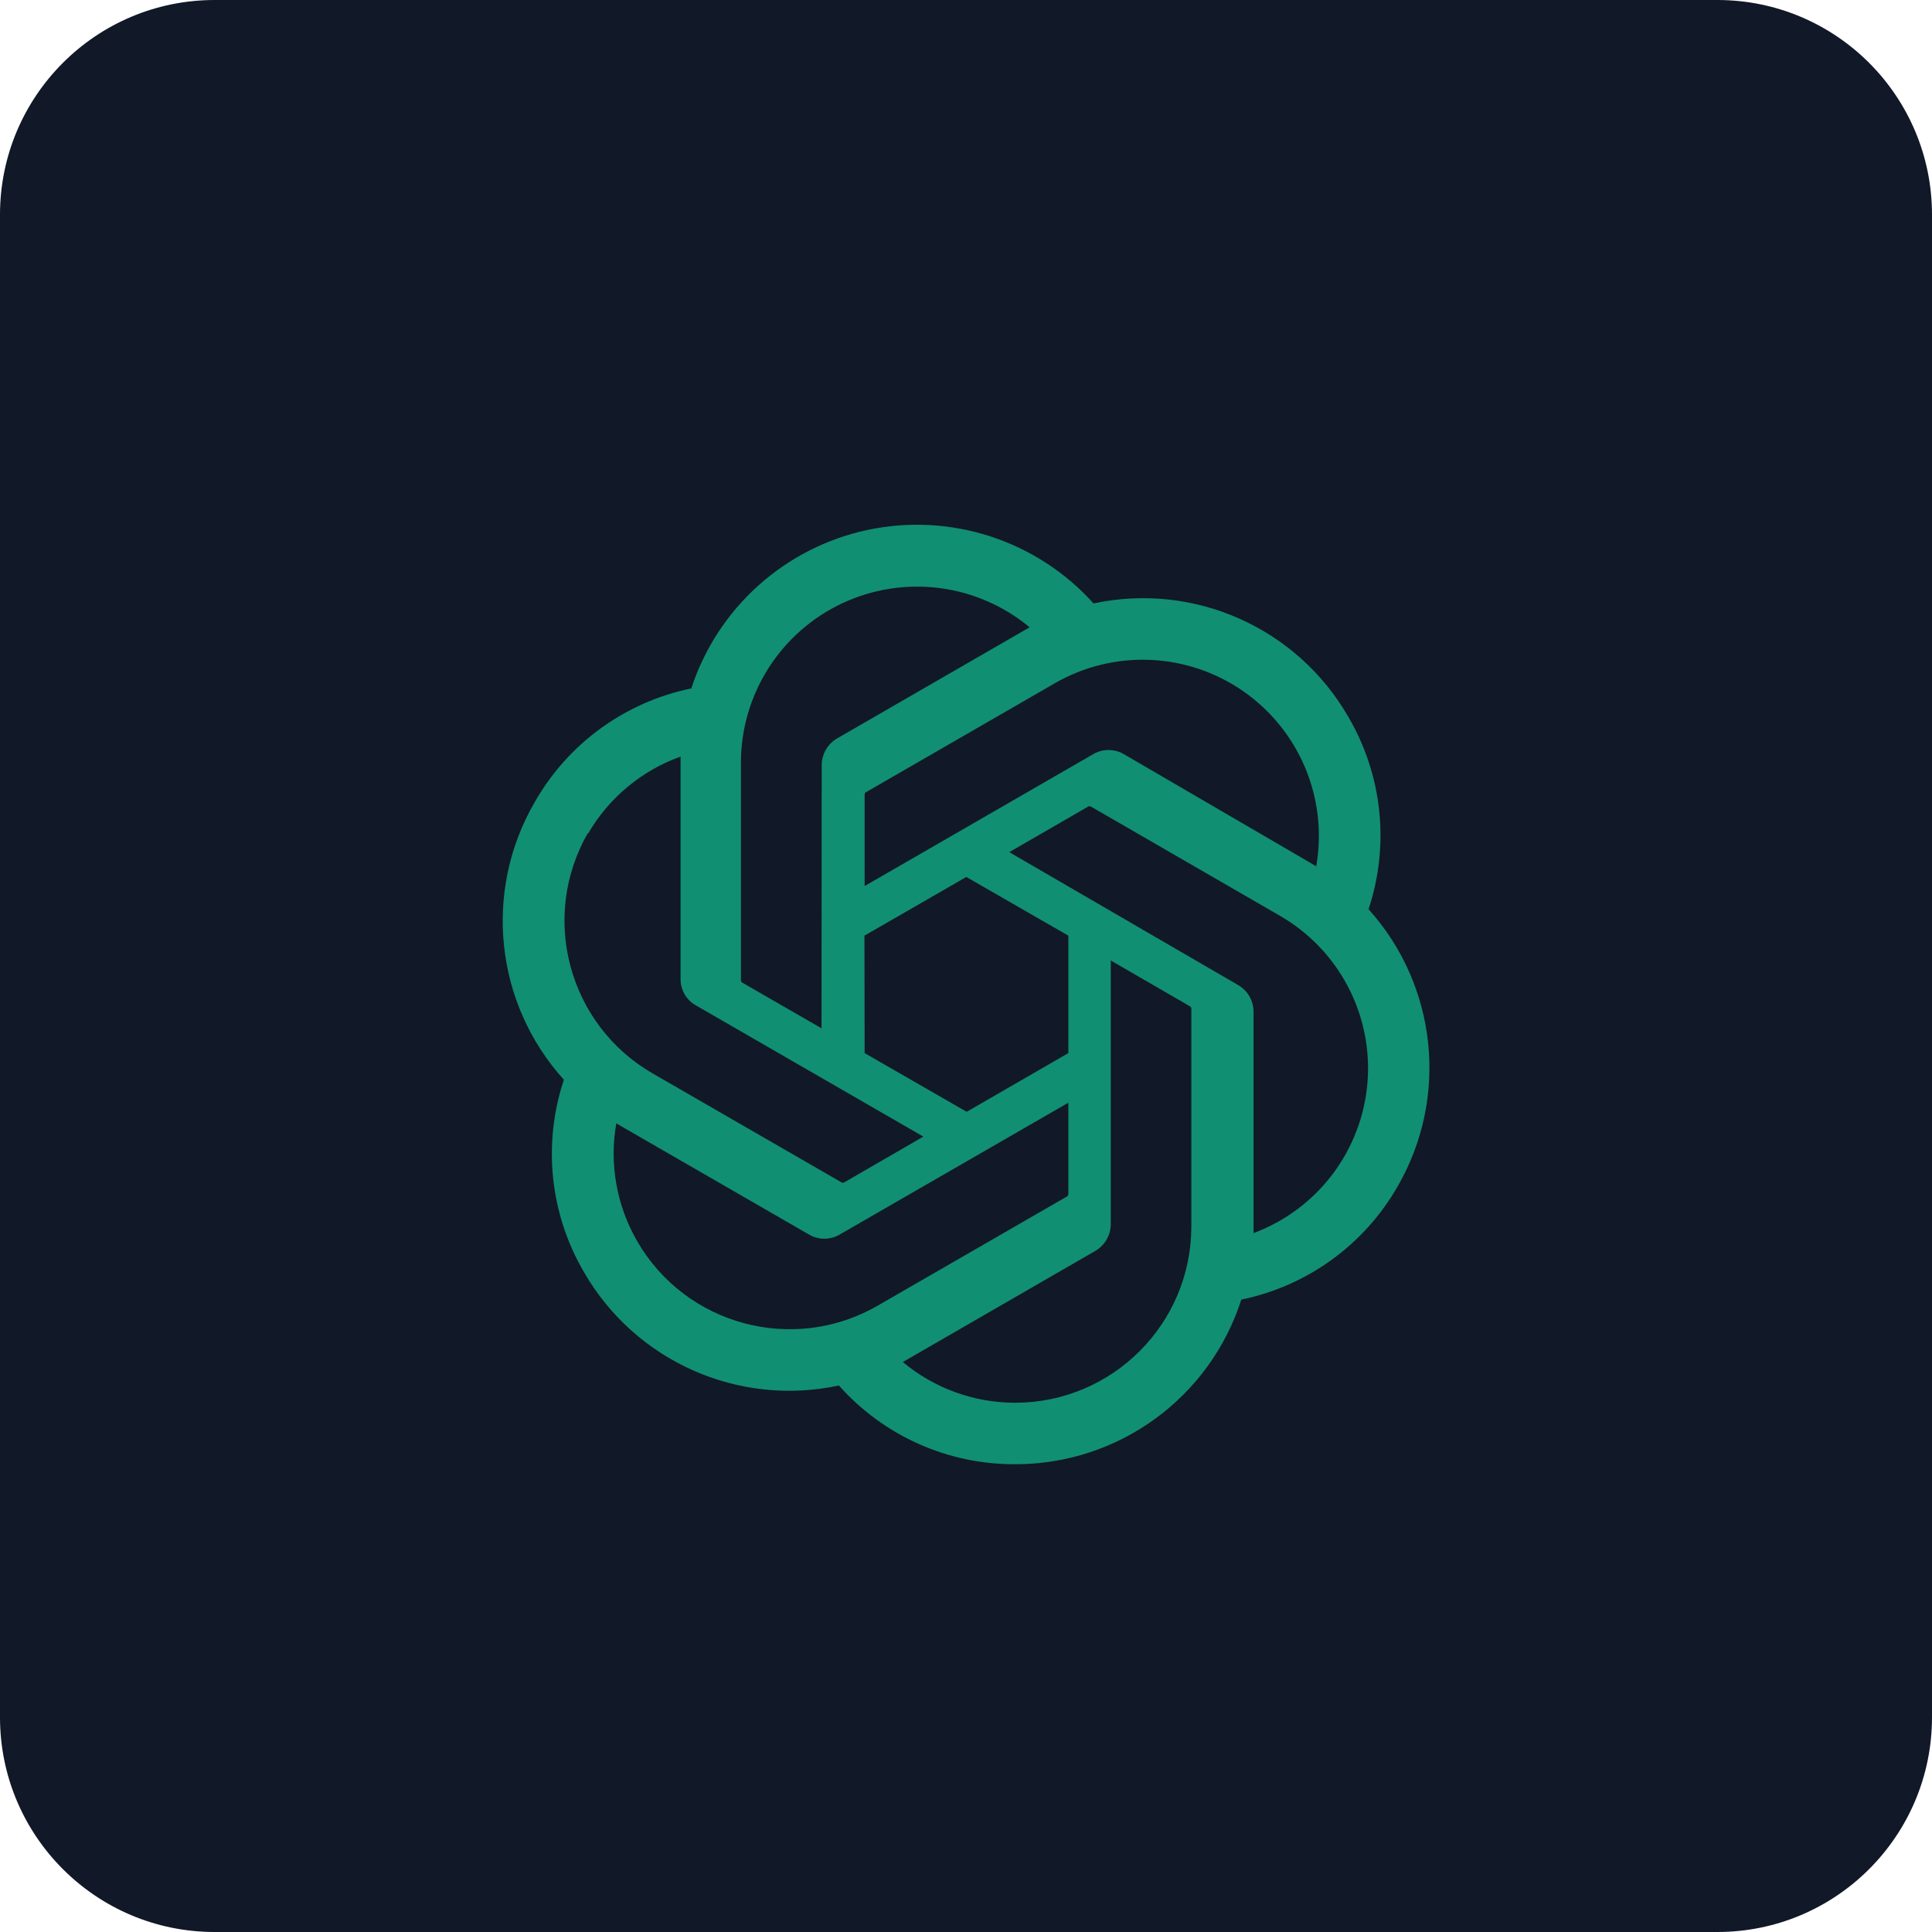
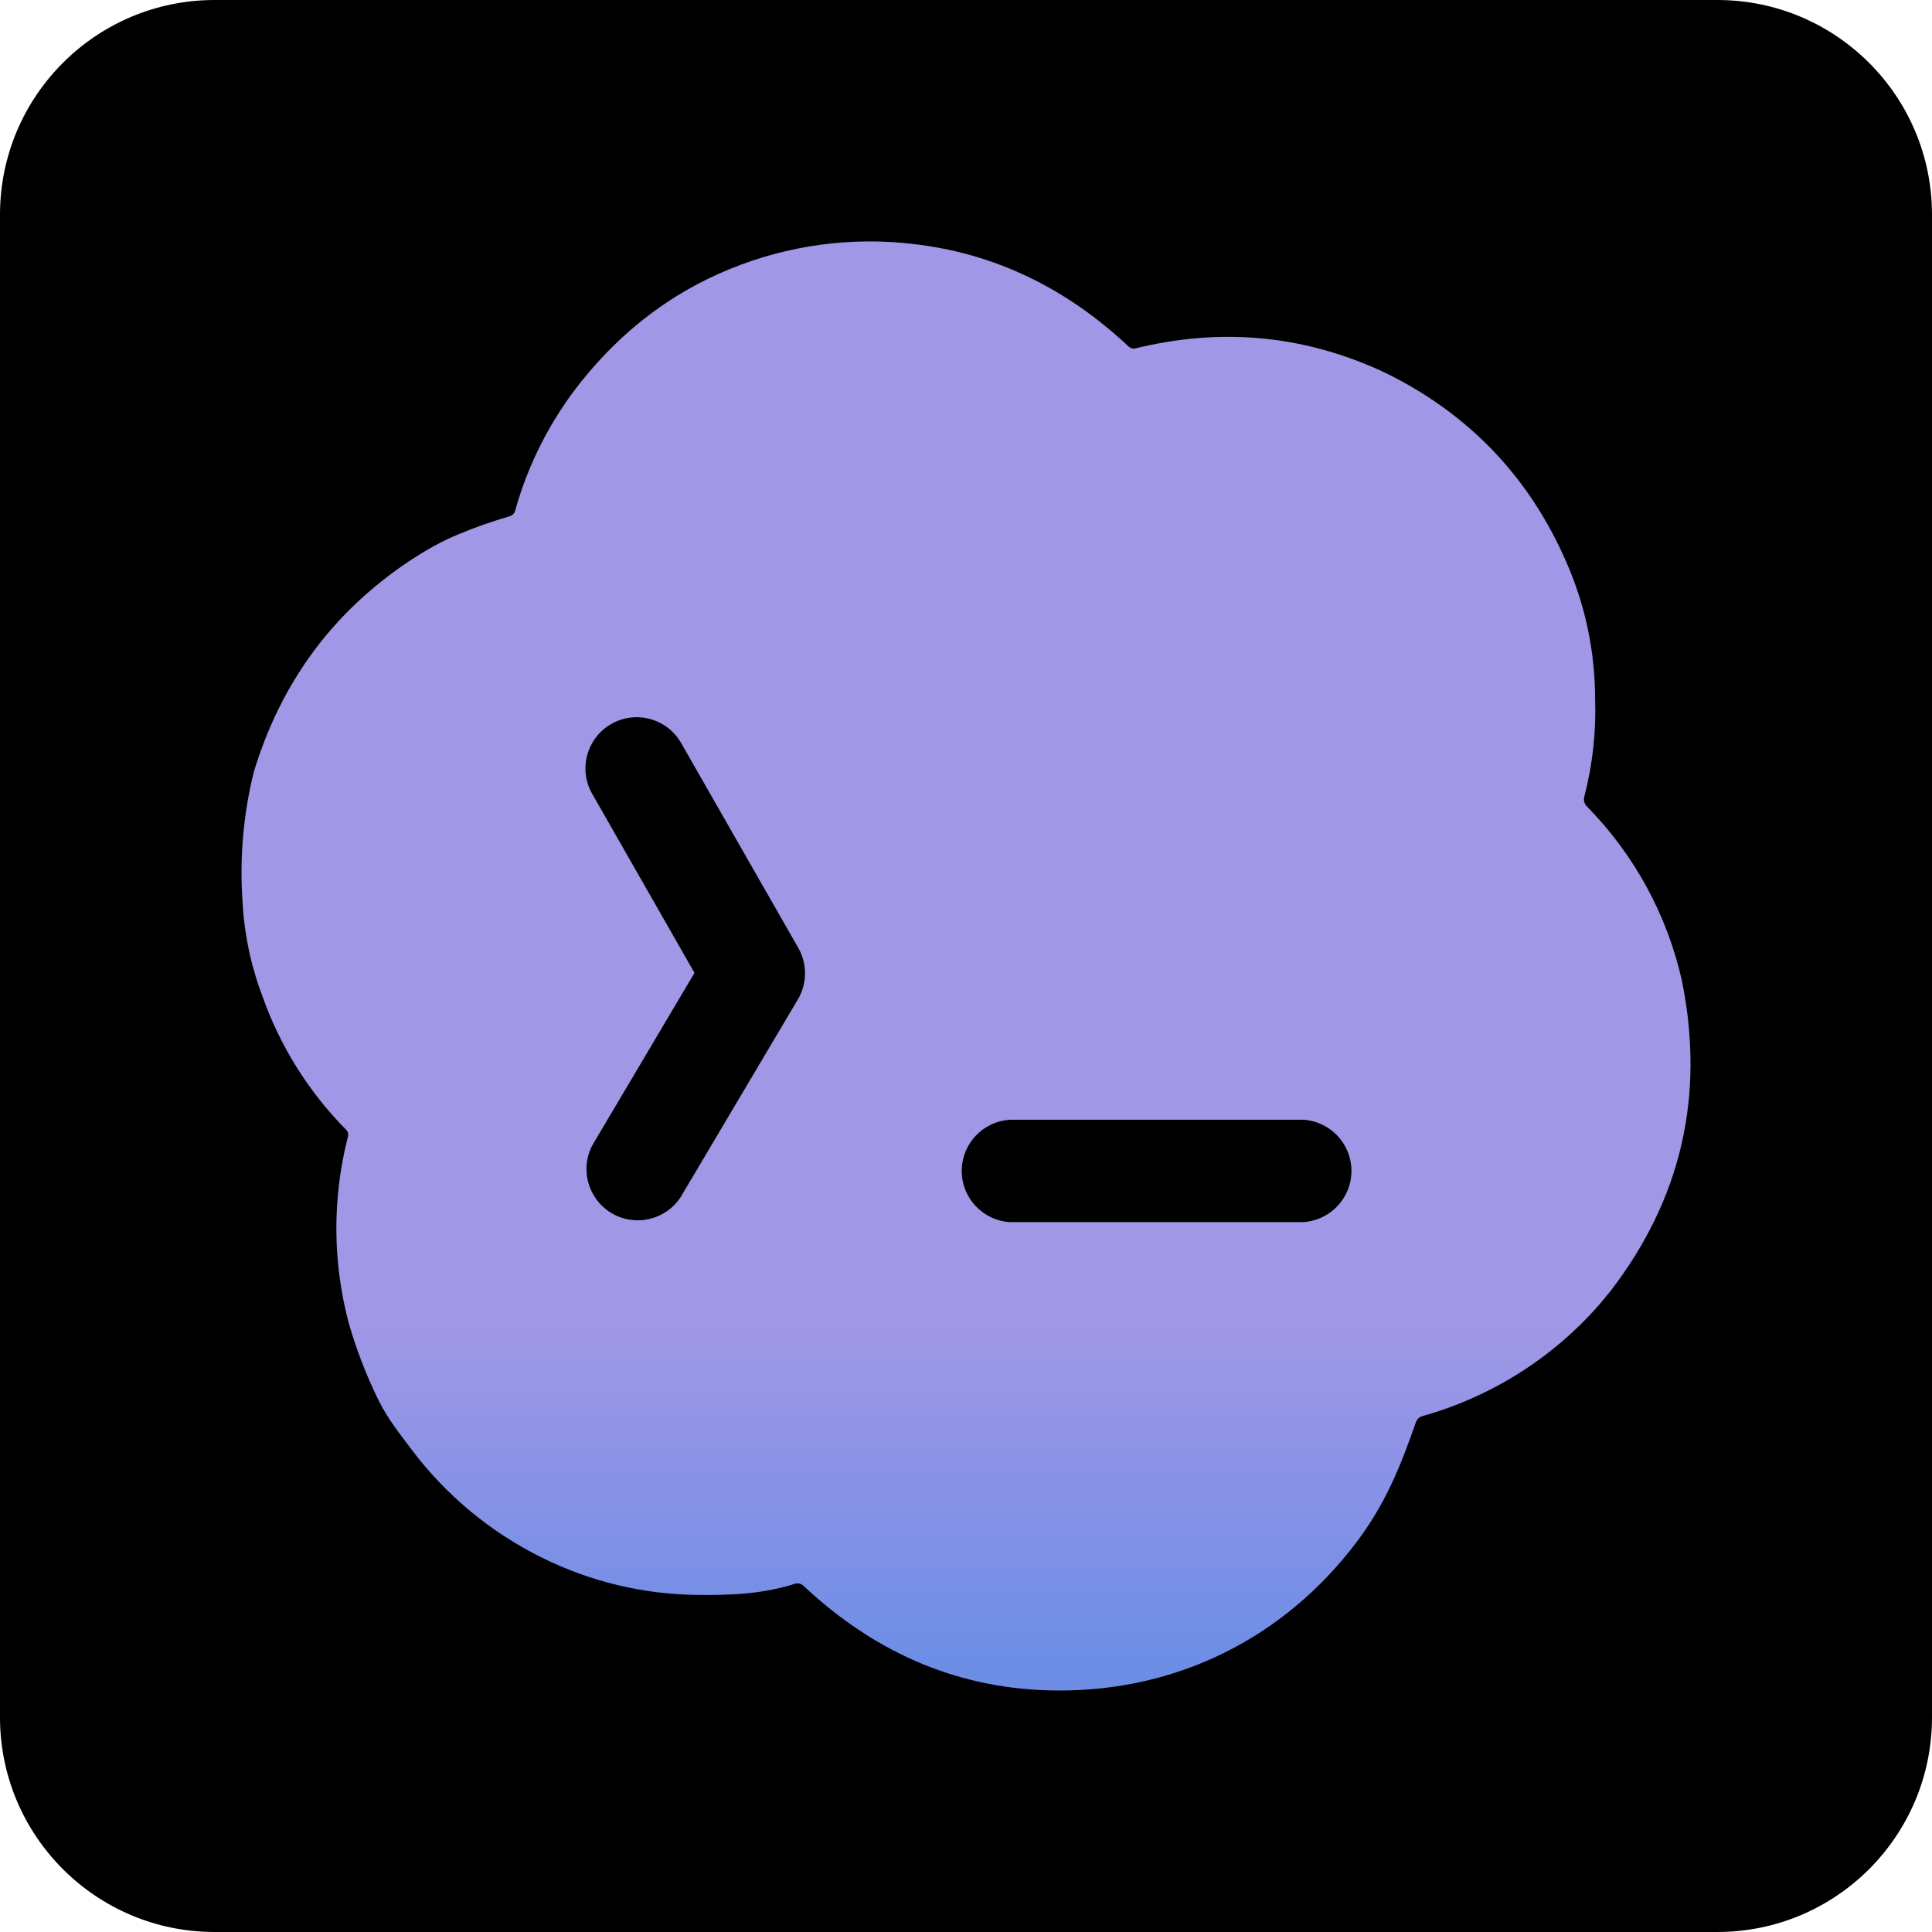
<svg xmlns="http://www.w3.org/2000/svg" viewBox="0 0 144 144">
-   <rect width="144" height="144" rx="16" fill="#111827" />
-   <g transform="translate(28.67777,30.29526) scale(0.875302)" opacity="0.85">
-     <path d="M83.773 42.809C84.668 40.115 84.977 37.261 84.681 34.438C84.384 31.616 83.489 28.889 82.054 26.439C77.691 18.844 68.92 14.937 60.355 16.773C57.983 14.134 54.959 12.167 51.586 11.067C48.214 9.968 44.611 9.775 41.14 10.508C37.669 11.242 34.453 12.876 31.813 15.245C29.174 17.616 27.204 20.638 26.102 24.01C23.321 24.581 20.694 25.738 18.396 27.405C16.098 29.072 14.182 31.21 12.777 33.677C8.365 41.261 9.367 50.827 15.253 57.333C14.355 60.025 14.042 62.878 14.336 65.701C14.63 68.524 15.523 71.252 16.956 73.702C21.325 81.3 30.101 85.207 38.671 83.369C40.555 85.49 42.871 87.186 45.462 88.342C48.054 89.498 50.862 90.087 53.7 90.071C62.479 90.079 70.257 84.411 72.939 76.052C75.72 75.48 78.347 74.323 80.645 72.656C82.943 70.989 84.859 68.851 86.265 66.385C90.623 58.815 89.617 49.3 83.773 42.809ZM53.7 84.836C50.196 84.841 46.801 83.613 44.112 81.366L44.585 81.098L60.512 71.904C60.909 71.672 61.238 71.34 61.467 70.942C61.697 70.544 61.819 70.093 61.822 69.633V47.177L68.555 51.072C68.623 51.106 68.669 51.171 68.681 51.246V69.854C68.664 78.121 61.967 84.818 53.7 84.836ZM21.498 71.084C19.74 68.05 19.109 64.493 19.716 61.039L20.189 61.322L36.132 70.516C36.527 70.748 36.976 70.87 37.433 70.87C37.891 70.87 38.34 70.748 38.734 70.516L58.21 59.288V67.063C58.208 67.103 58.197 67.142 58.178 67.178C58.159 67.213 58.132 67.244 58.1 67.268L41.967 76.572C34.798 80.702 25.639 78.246 21.498 71.084ZM17.303 36.39C19.072 33.336 21.866 31.006 25.188 29.814V48.738C25.182 49.195 25.299 49.645 25.526 50.042C25.753 50.439 26.083 50.767 26.481 50.993L45.862 62.174L39.128 66.069C39.092 66.088 39.051 66.098 39.01 66.098C38.969 66.098 38.928 66.088 38.892 66.069L22.791 56.781C15.636 52.634 13.182 43.482 17.303 36.311V36.39ZM72.624 49.243L53.179 37.951L59.898 34.072C59.934 34.052 59.975 34.042 60.016 34.042C60.057 34.042 60.098 34.052 60.134 34.072L76.236 43.376C78.697 44.797 80.704 46.888 82.022 49.407C83.34 51.925 83.914 54.766 83.677 57.599C83.441 60.431 82.404 63.138 80.687 65.403C78.97 67.668 76.644 69.397 73.98 70.39V51.466C73.966 51.01 73.834 50.565 73.596 50.175C73.358 49.785 73.023 49.464 72.624 49.243ZM79.326 39.166L78.853 38.882L62.941 29.609C62.544 29.376 62.092 29.253 61.632 29.253C61.172 29.253 60.72 29.376 60.323 29.609L40.863 40.837V33.063C40.859 33.023 40.865 32.983 40.882 32.947C40.899 32.911 40.925 32.88 40.958 32.858L57.059 23.569C59.526 22.148 62.348 21.458 65.193 21.581C68.038 21.704 70.79 22.635 73.125 24.264C75.461 25.894 77.284 28.154 78.382 30.782C79.481 33.41 79.808 36.296 79.326 39.102V39.166H79.326ZM37.189 52.948L30.455 49.069C30.421 49.049 30.392 49.021 30.371 48.988C30.349 48.956 30.334 48.919 30.329 48.88V30.319C30.332 27.471 31.147 24.684 32.676 22.282C34.206 19.881 36.387 17.964 38.966 16.756C41.545 15.549 44.414 15.101 47.238 15.464C50.062 15.827 52.725 16.986 54.914 18.807L54.441 19.075L38.513 28.269C38.117 28.501 37.788 28.833 37.558 29.231C37.329 29.629 37.207 30.08 37.205 30.54L37.189 52.949V52.948ZM40.847 45.063L49.521 40.064L58.21 45.063V55.062L49.552 60.061L40.863 55.062L40.847 45.063Z" fill="#10A37F" />
+   <defs>
+     <linearGradient id="codexGrad" gradientUnits="userSpaceOnUse" x1="72" y1="18" x2="72" y2="126">
+       <stop offset="0" stop-color="#B1A7FF" />
+       <stop offset="0.05" stop-color="#7A9DFF" />
+       <stop offset="1" stop-color="#3941FF" />
+     </linearGradient>
+   </defs>
+   <rect width="144" height="144" rx="16" fill="#000" />
+   <g transform="translate(18,18) scale(4.5)" opacity="0.9">
+     <path fill-rule="evenodd" clip-rule="evenodd" d="M8.086.457a6.105 6.105 0 013.046-.415c1.333.153 2.521.72 3.564 1.7a.117.117 0 00.107.029c1.408-.346 2.762-.224 4.061.366l.063.03.154.076c1.357.703 2.33 1.77 2.918 3.198.278.679.418 1.388.421 2.126a5.655 5.655 0 01-.18 1.631.167.167 0 00.04.155 5.982 5.982 0 011.578 2.891c.385 1.901-.01 3.615-1.183 5.14l-.182.22a6.063 6.063 0 01-2.934 1.851.162.162 0 00-.108.102c-.255.736-.511 1.364-.987 1.992-1.199 1.582-2.962 2.462-4.948 2.451-1.583-.008-2.986-.587-4.21-1.736a.145.145 0 00-.14-.032c-.518.167-1.04.191-1.604.185a5.924 5.924 0 01-2.595-.622 6.058 6.058 0 01-2.146-1.781c-.203-.269-.404-.522-.551-.821a7.74 7.74 0 01-.495-1.283 6.11 6.11 0 01-.017-3.064.166.166 0 00.008-.074.115.115 0 00-.037-.064 5.958 5.958 0 01-1.38-2.202 5.196 5.196 0 01-.333-1.589 6.915 6.915 0 01.188-2.132c.45-1.484 1.309-2.648 2.577-3.493.282-.188.55-.334.802-.438.286-.12.573-.22.861-.304a.129.129 0 00.087-.087A6.016 6.016 0 015.635 2.31C6.315 1.464 7.132.846 8.086.457zm-.804 7.85a.848.848 0 00-1.473.842l1.694 2.965-1.688 2.848a.849.849 0 001.46.864l1.94-3.272a.849.849 0 00.007-.854l-1.94-3.393zm5.446 6.24a.849.849 0 000 1.695h4.848a.849.849 0 000-1.696h-4.848z" fill="url(#codexGrad)" />
  </g>
</svg>
